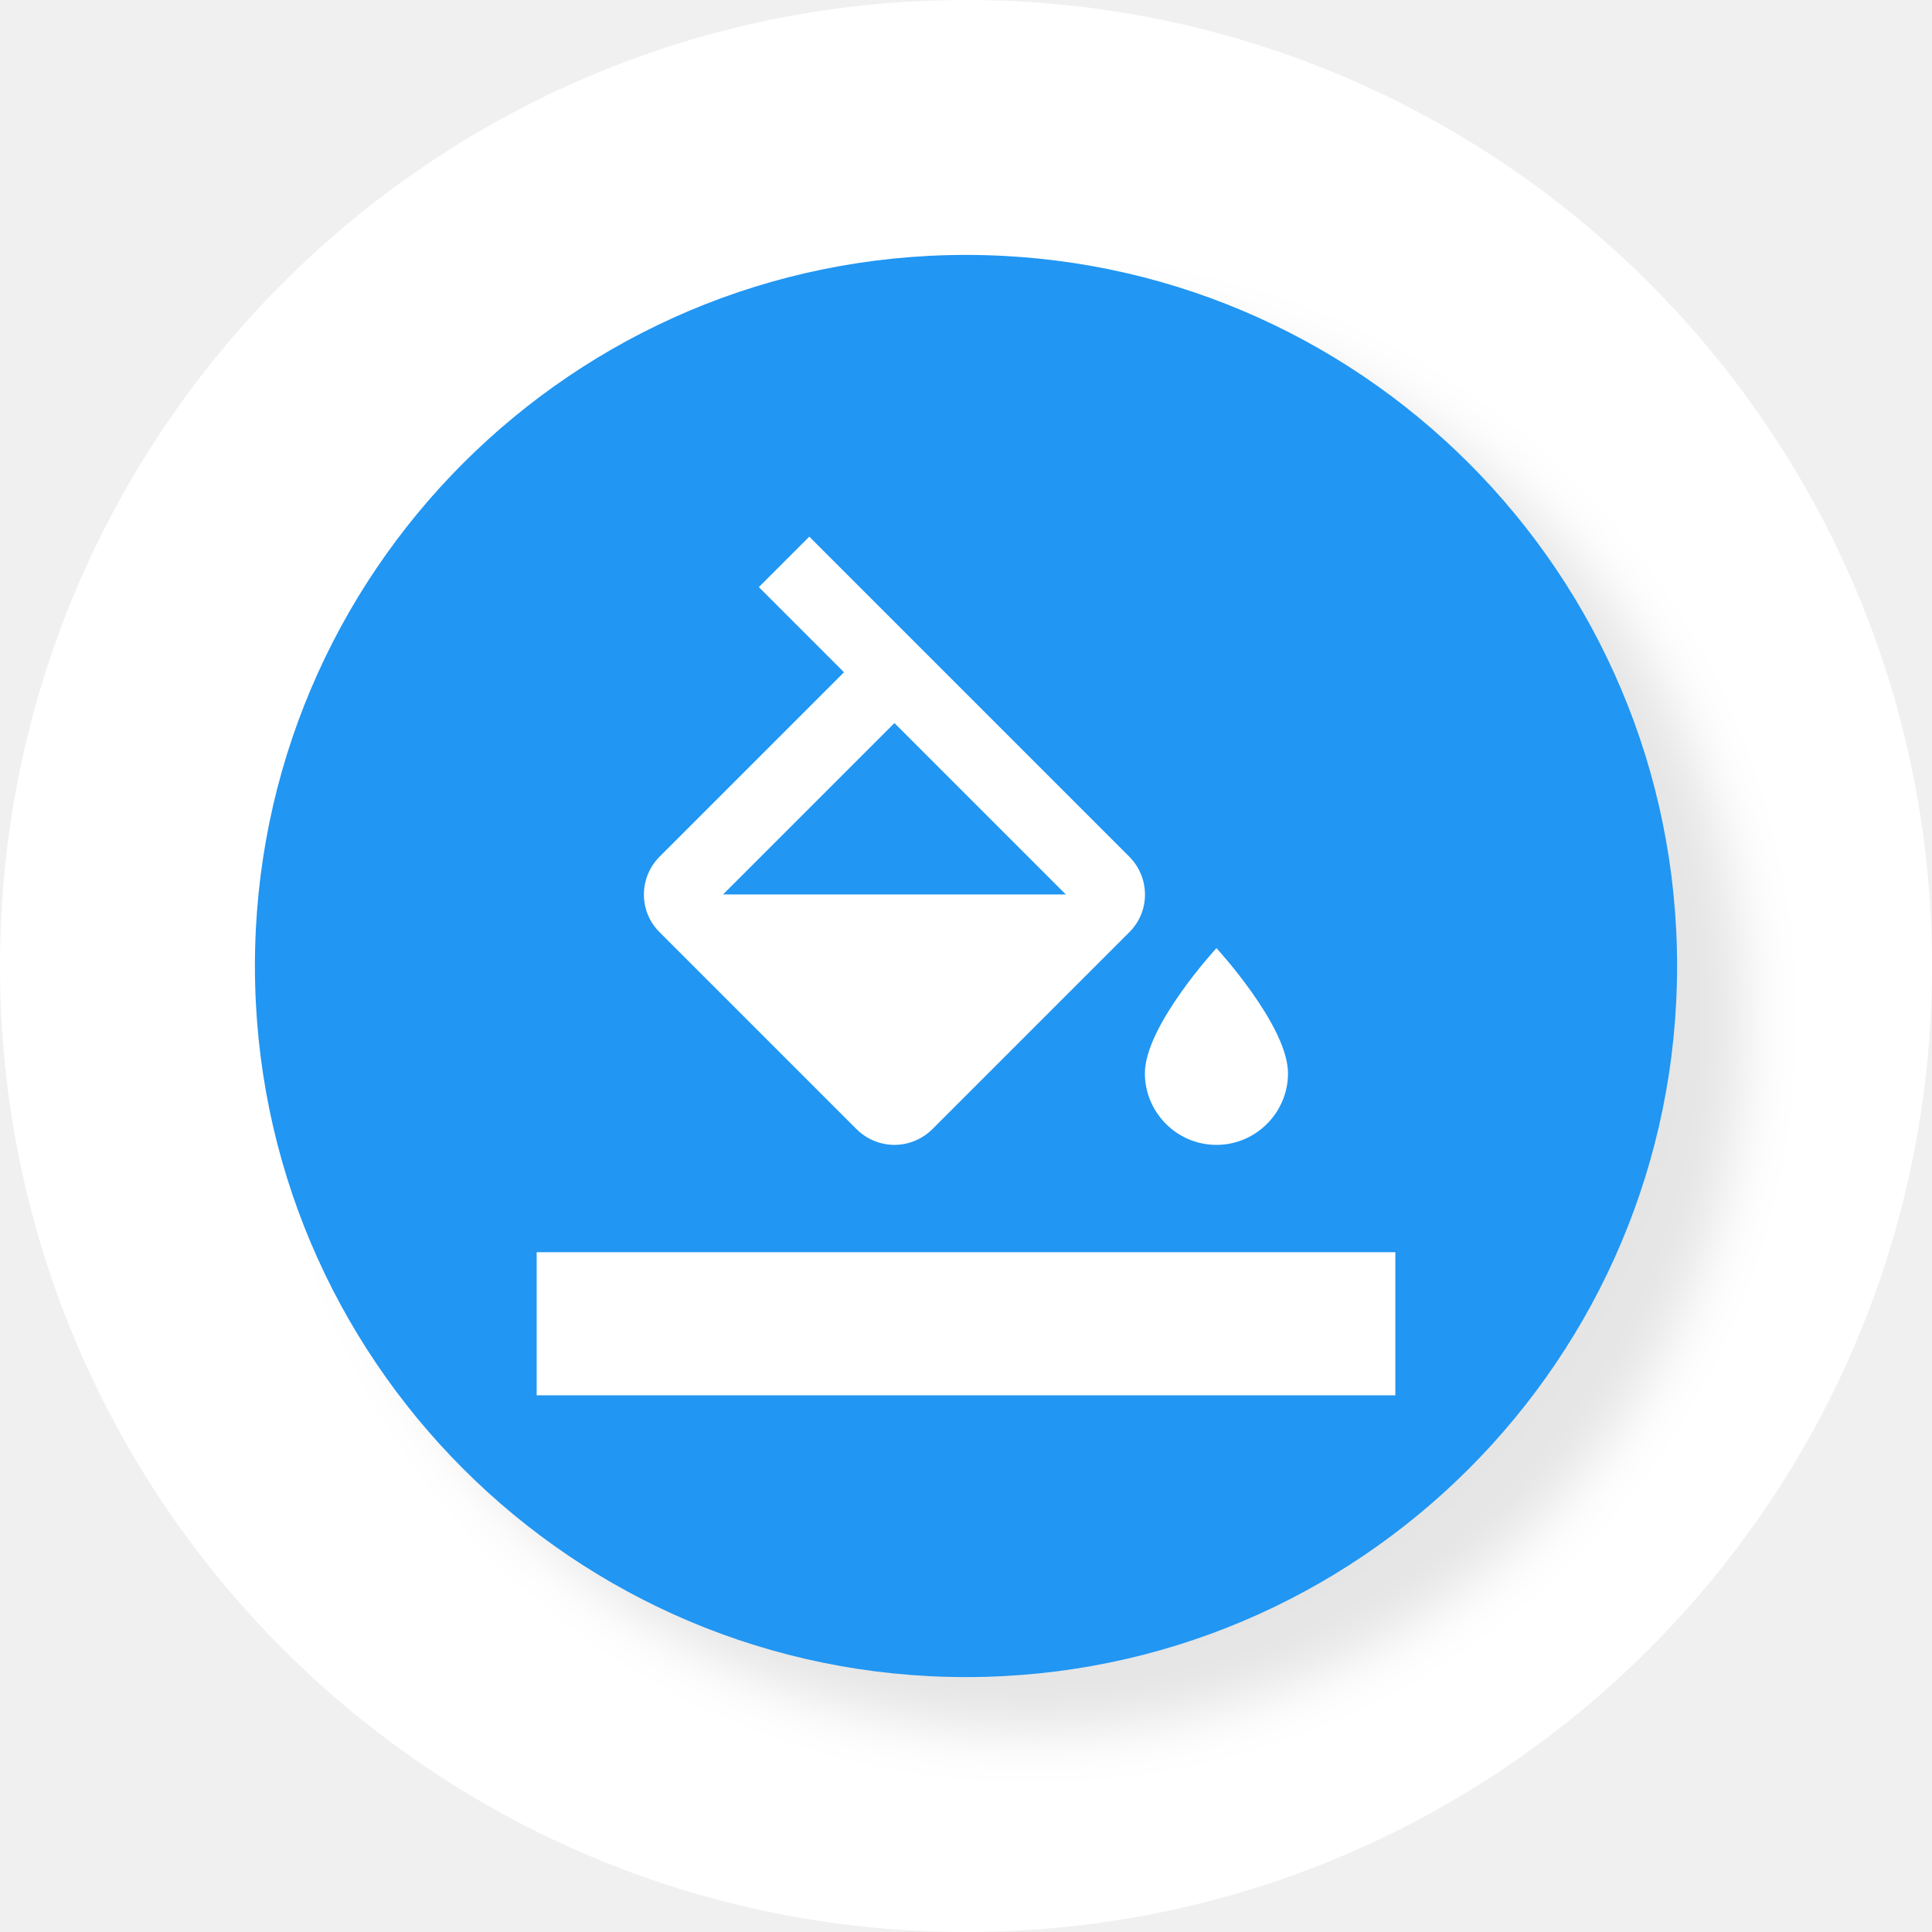
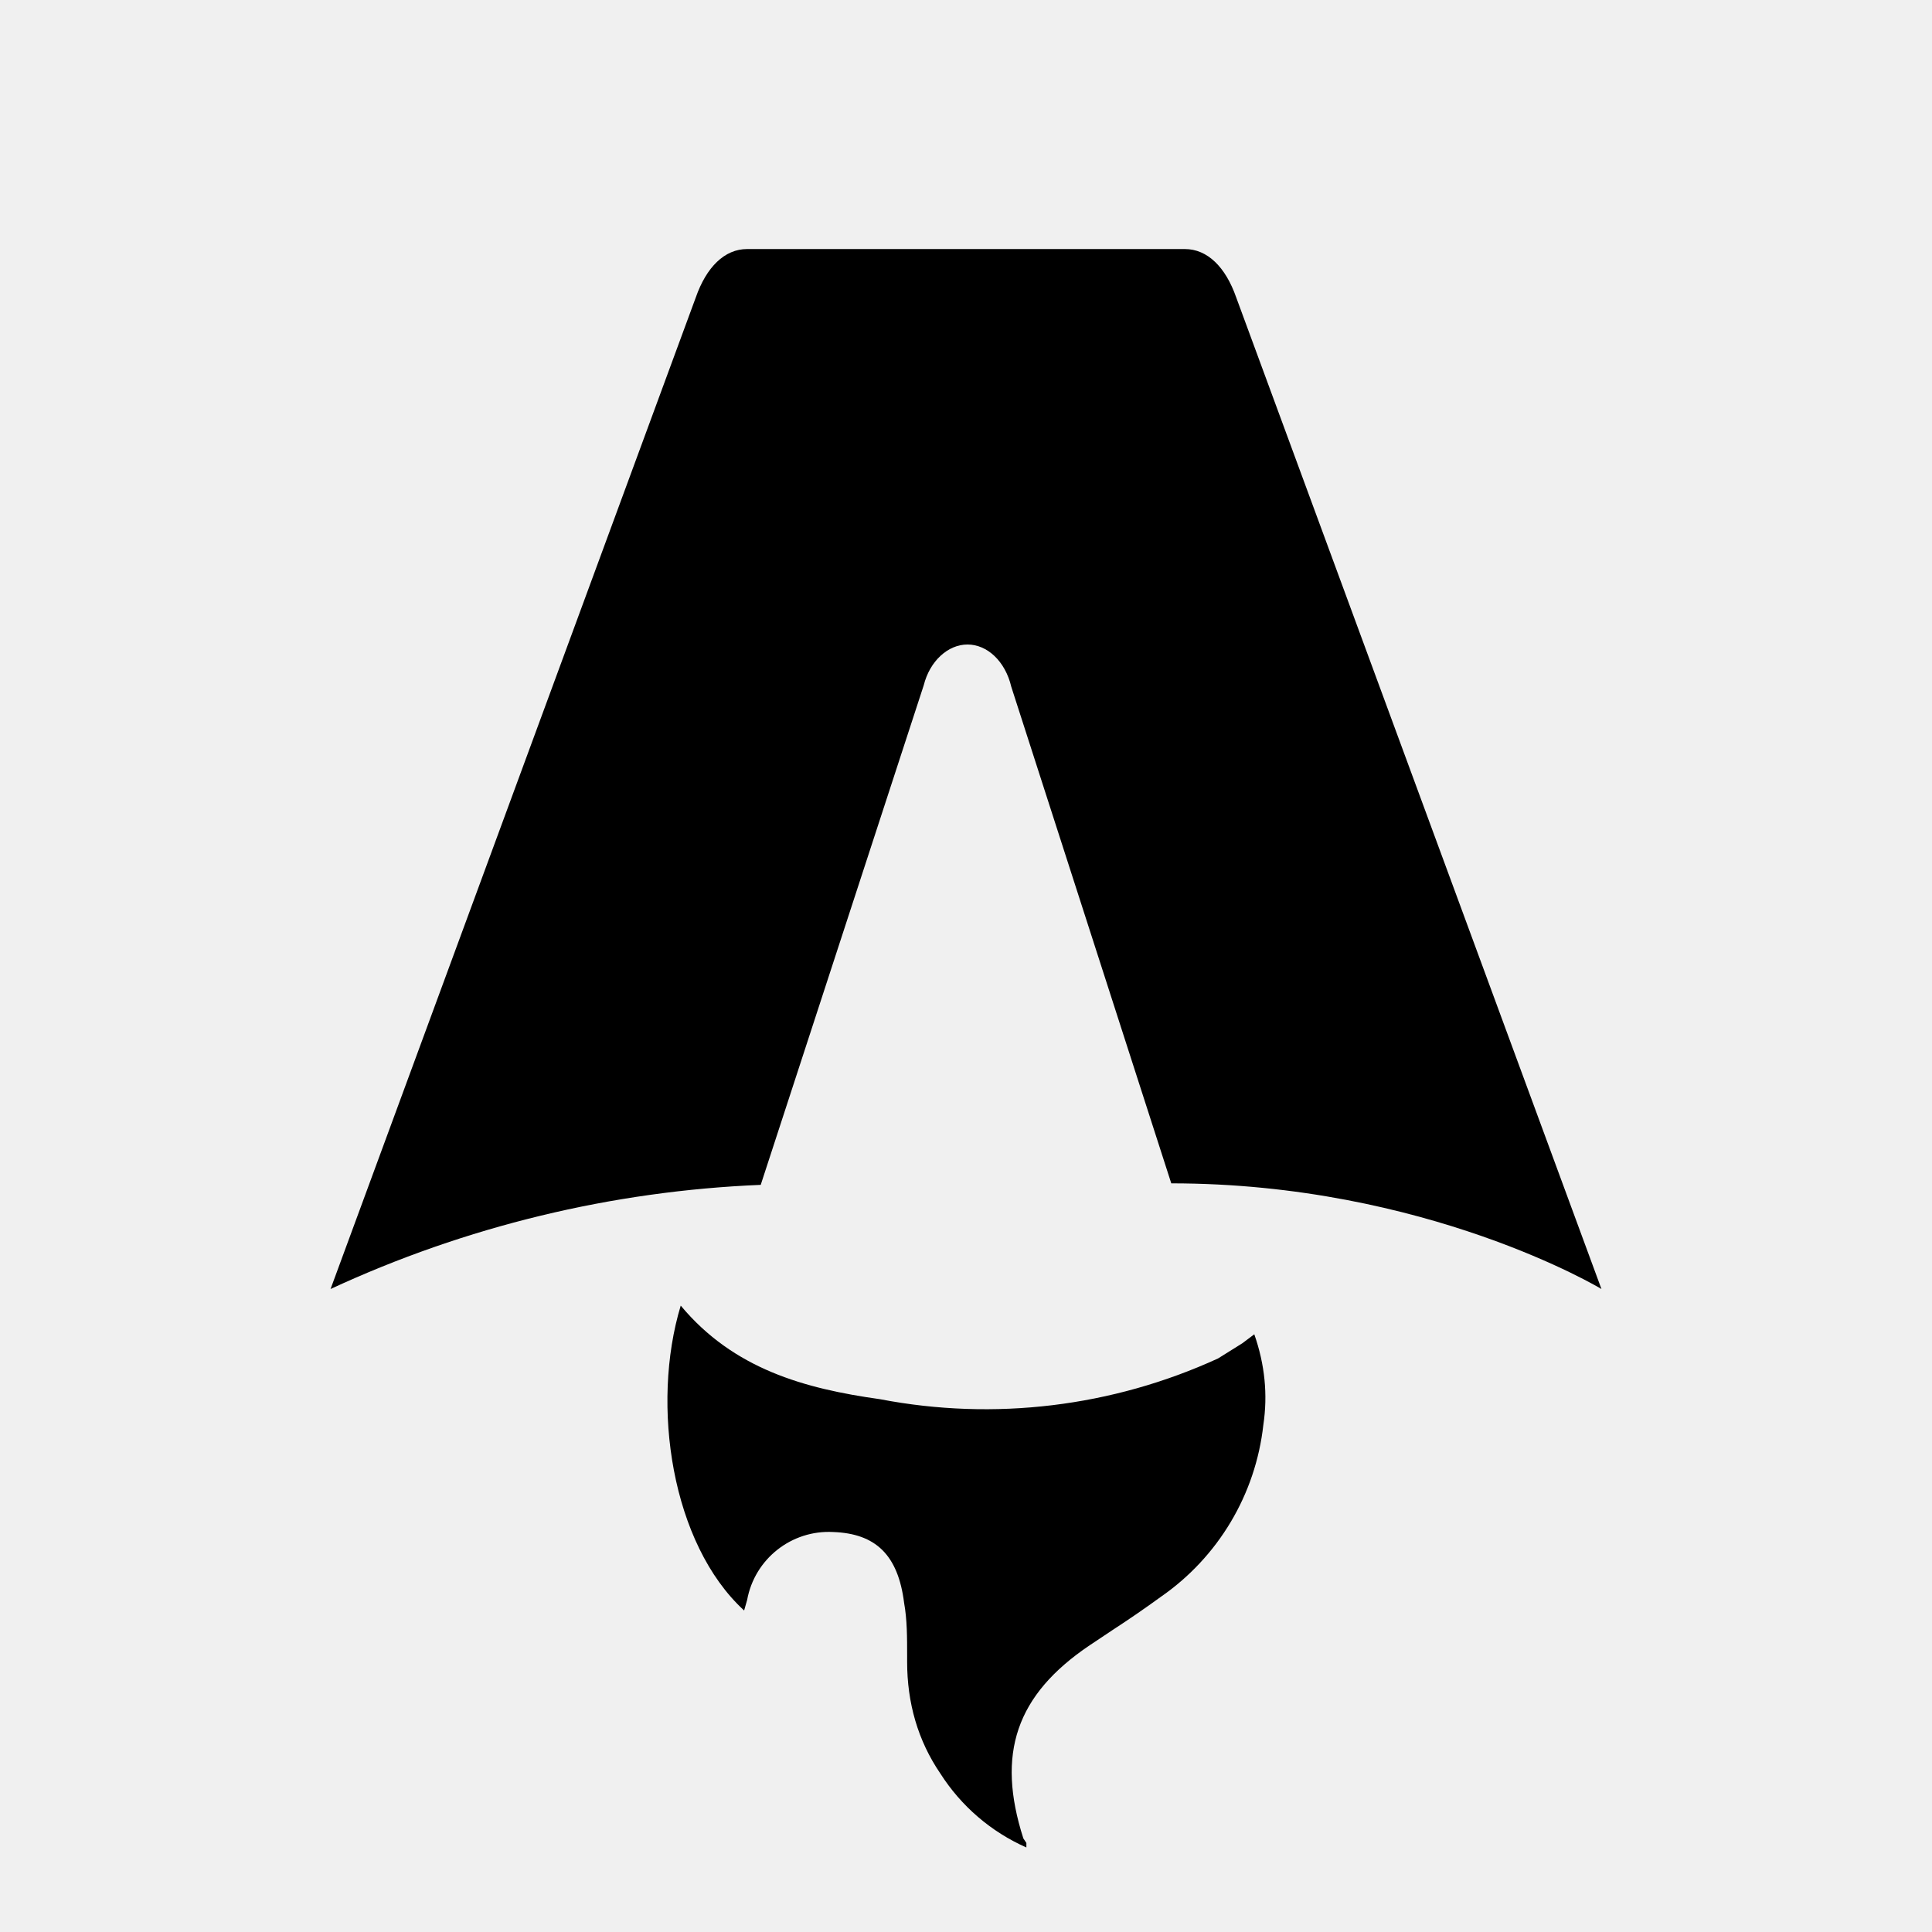
- <svg xmlns="http://www.w3.org/2000/svg" width="144" height="144" viewBox="0 0 144 144" fill="none">
-   <circle cx="72" cy="72" r="72" fill="white" />
-   <g filter="url(#filter0_d)">
-     <circle cx="72" cy="72" r="53" fill="#2196F3" />
-   </g>
-   <path fill-rule="evenodd" clip-rule="evenodd" d="M60.32 40L84.16 63.84C85.733 65.413 85.733 67.947 84.16 69.493L69.493 84.16C68.72 84.933 67.68 85.333 66.667 85.333C65.653 85.333 64.613 84.933 63.84 84.16L49.173 69.493C47.6 67.947 47.6 65.413 49.173 63.84L62.907 50.107L56.56 43.76L60.32 40ZM66.667 53.893L53.893 66.667H79.44L66.667 53.893ZM90.667 70.667C90.667 70.667 85.333 76.453 85.333 80C85.333 82.933 87.733 85.333 90.667 85.333C93.6 85.333 96 82.933 96 80C96 76.453 90.667 70.667 90.667 70.667ZM104 93.333H40V104H104V93.333Z" fill="white" />
-   <defs>
-     <filter id="filter0_d" x="19" y="19" width="115" height="114" filterUnits="userSpaceOnUse" color-interpolation-filters="sRGB">
-       <feFlood flood-opacity="0" result="BackgroundImageFix" />
-       <feColorMatrix in="SourceAlpha" type="matrix" values="0 0 0 0 0 0 0 0 0 0 0 0 0 0 0 0 0 0 127 0" />
-       <feOffset dx="5" dy="4" />
-       <feGaussianBlur stdDeviation="2" />
-       <feColorMatrix type="matrix" values="0 0 0 0 0 0 0 0 0 0 0 0 0 0 0 0 0 0 0.1 0" />
-       <feBlend mode="normal" in2="BackgroundImageFix" result="effect1_dropShadow" />
-       <feBlend mode="normal" in="SourceGraphic" in2="effect1_dropShadow" result="shape" />
-     </filter>
-   </defs>
+ <svg xmlns="http://www.w3.org/2000/svg" fill="none" viewBox="0 0 128 128">
+   <path d="M50.4 78.5a75.1 75.1 0 0 0-28.5 6.9l24.2-65.7c.7-2 1.9-3.2 3.4-3.2h29c1.5 0 2.7 1.2 3.4 3.2l24.2 65.7s-11.6-7-28.5-7L67 45.5c-.4-1.7-1.6-2.8-2.9-2.8-1.3 0-2.5 1.1-2.9 2.7L50.4 78.5Zm-1.1 28.2Zm-4.2-20.2c-2 6.6-.6 15.8 4.2 20.2a17.5 17.5 0 0 1 .2-.7 5.5 5.5 0 0 1 5.7-4.5c2.8.1 4.3 1.5 4.7 4.7.2 1.1.2 2.3.2 3.5v.4c0 2.7.7 5.2 2.2 7.4a13 13 0 0 0 5.7 4.9v-.3l-.2-.3c-1.8-5.6-.5-9.5 4.4-12.8l1.5-1a73 73 0 0 0 3.2-2.2 16 16 0 0 0 6.8-11.4c.3-2 .1-4-.6-6l-.8.6-1.6 1a37 37 0 0 1-22.4 2.7c-5-.7-9.7-2-13.2-6.2Z" />
+   <style>
+         path { fill: #000; }
+         @media (prefers-color-scheme: dark) {
+             path { fill: #FFF; }
+         }
+     </style>
</svg>
